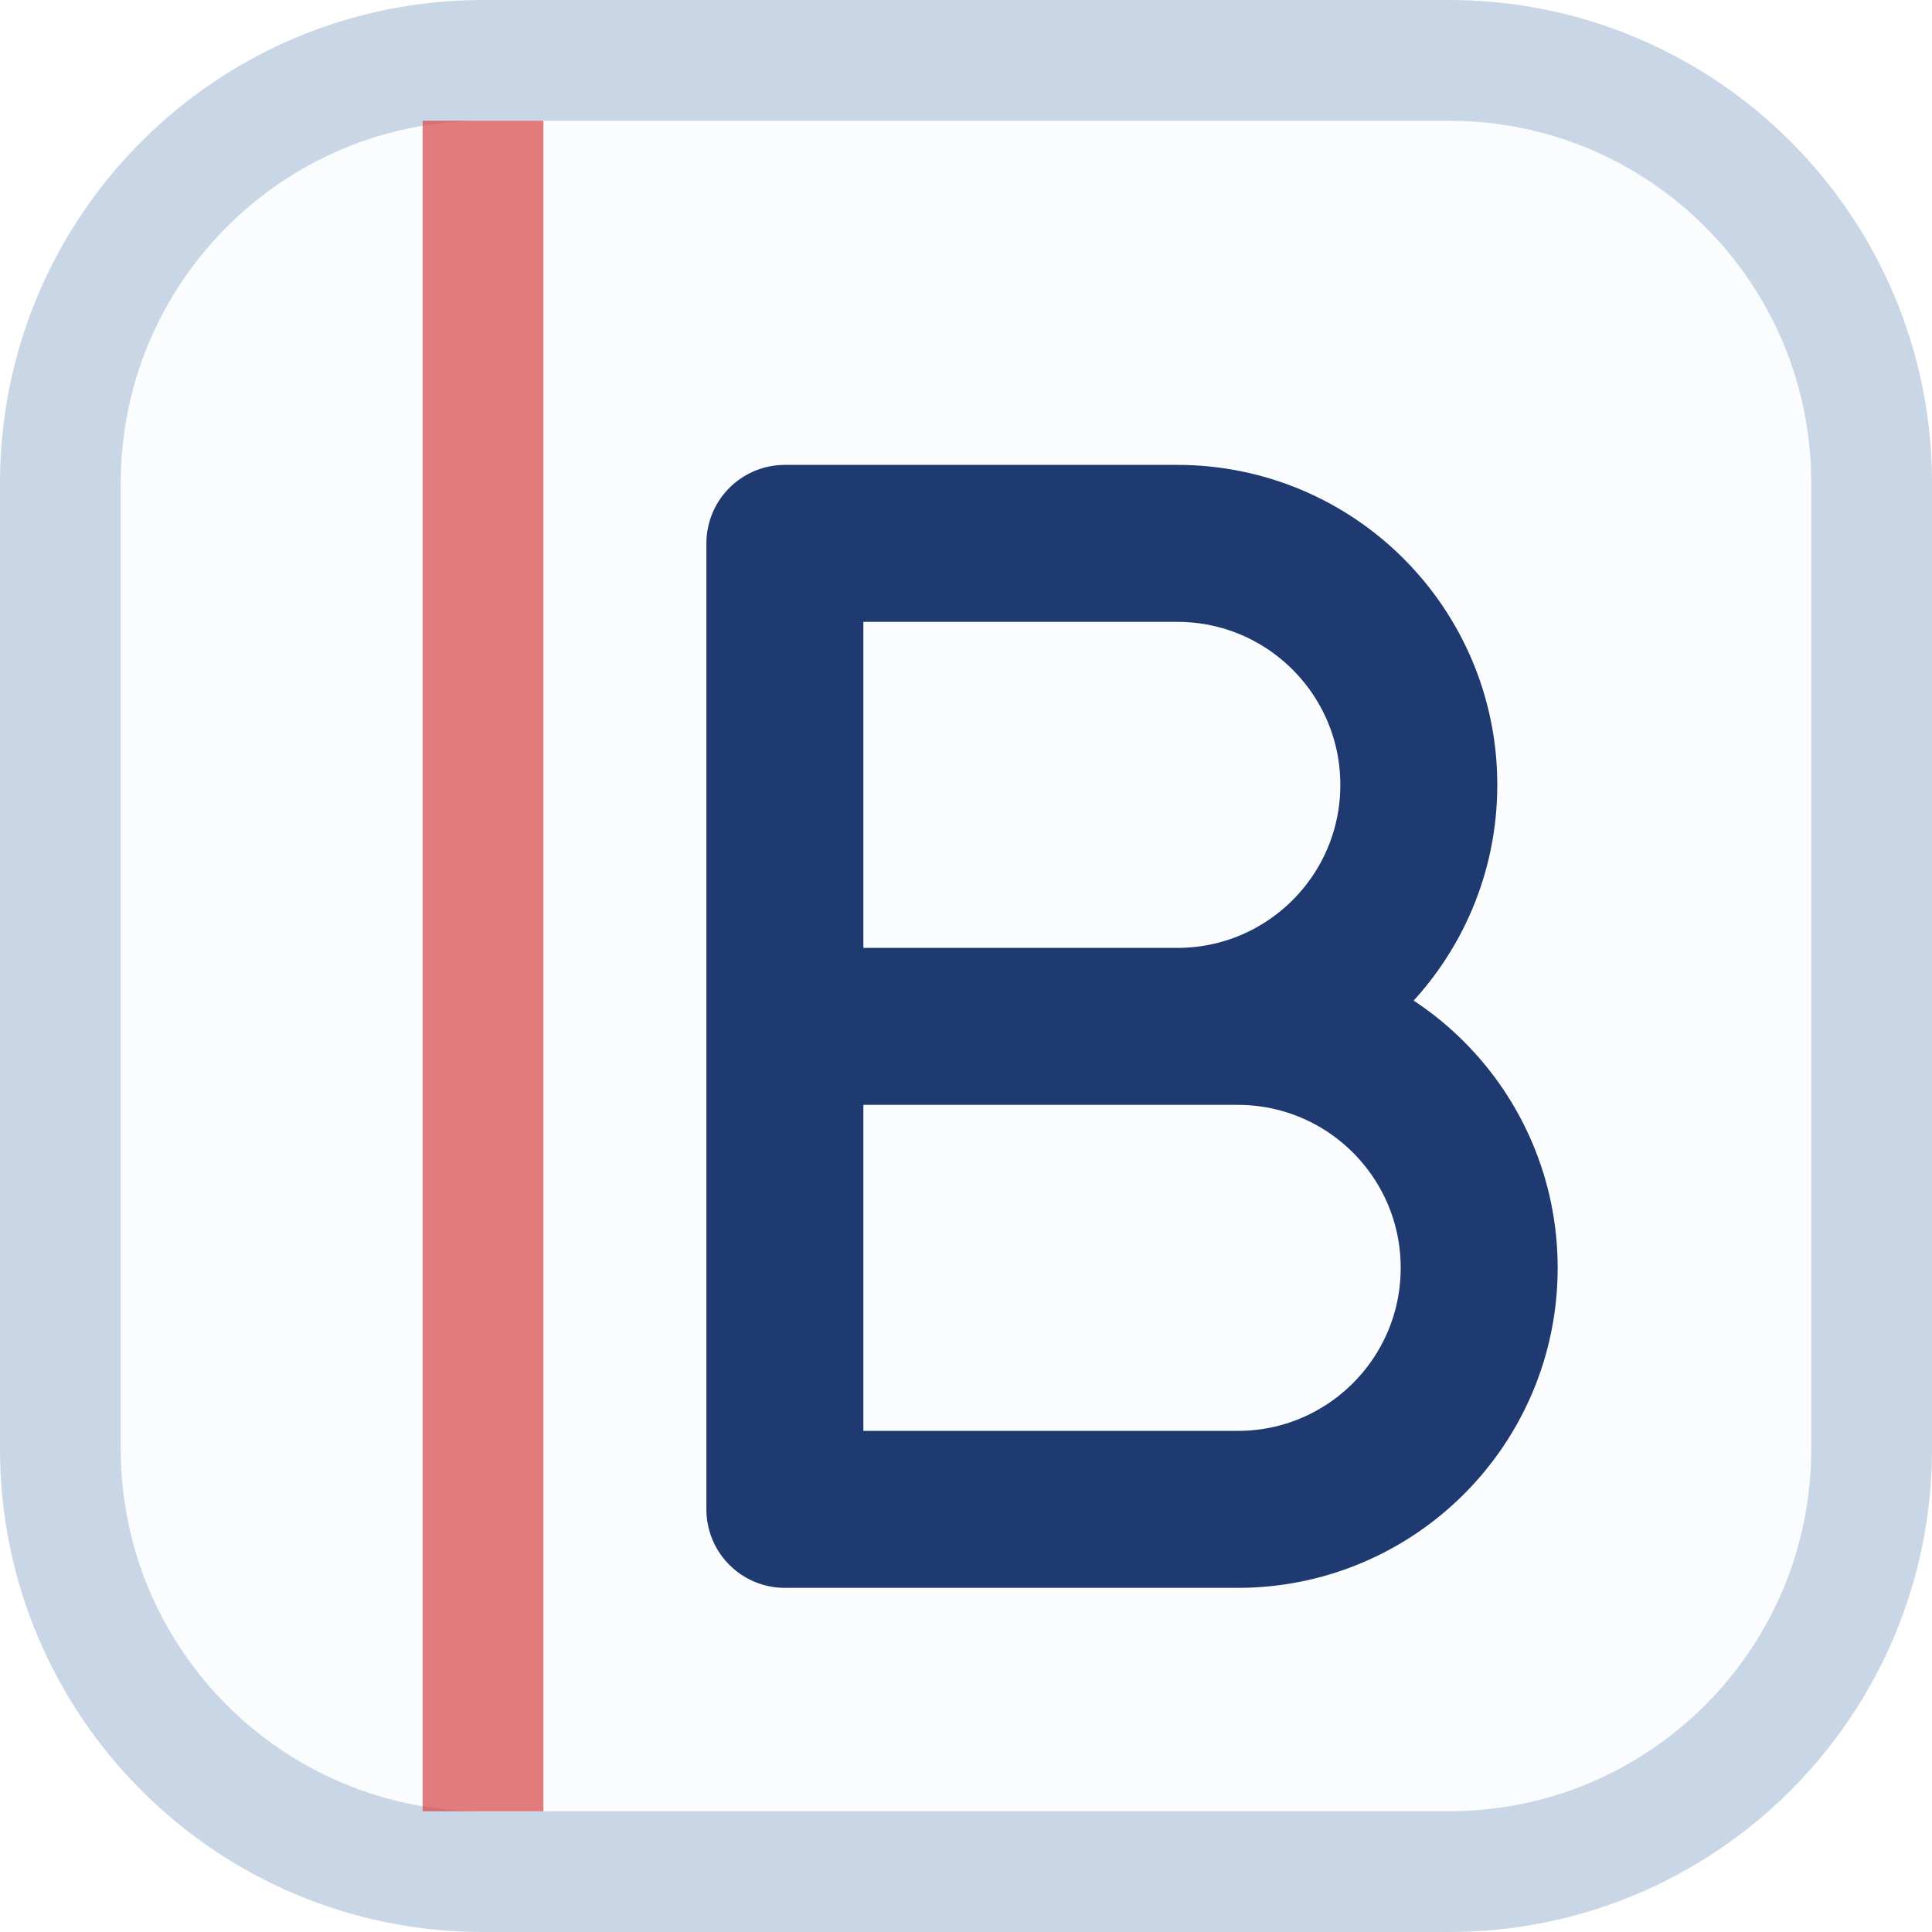
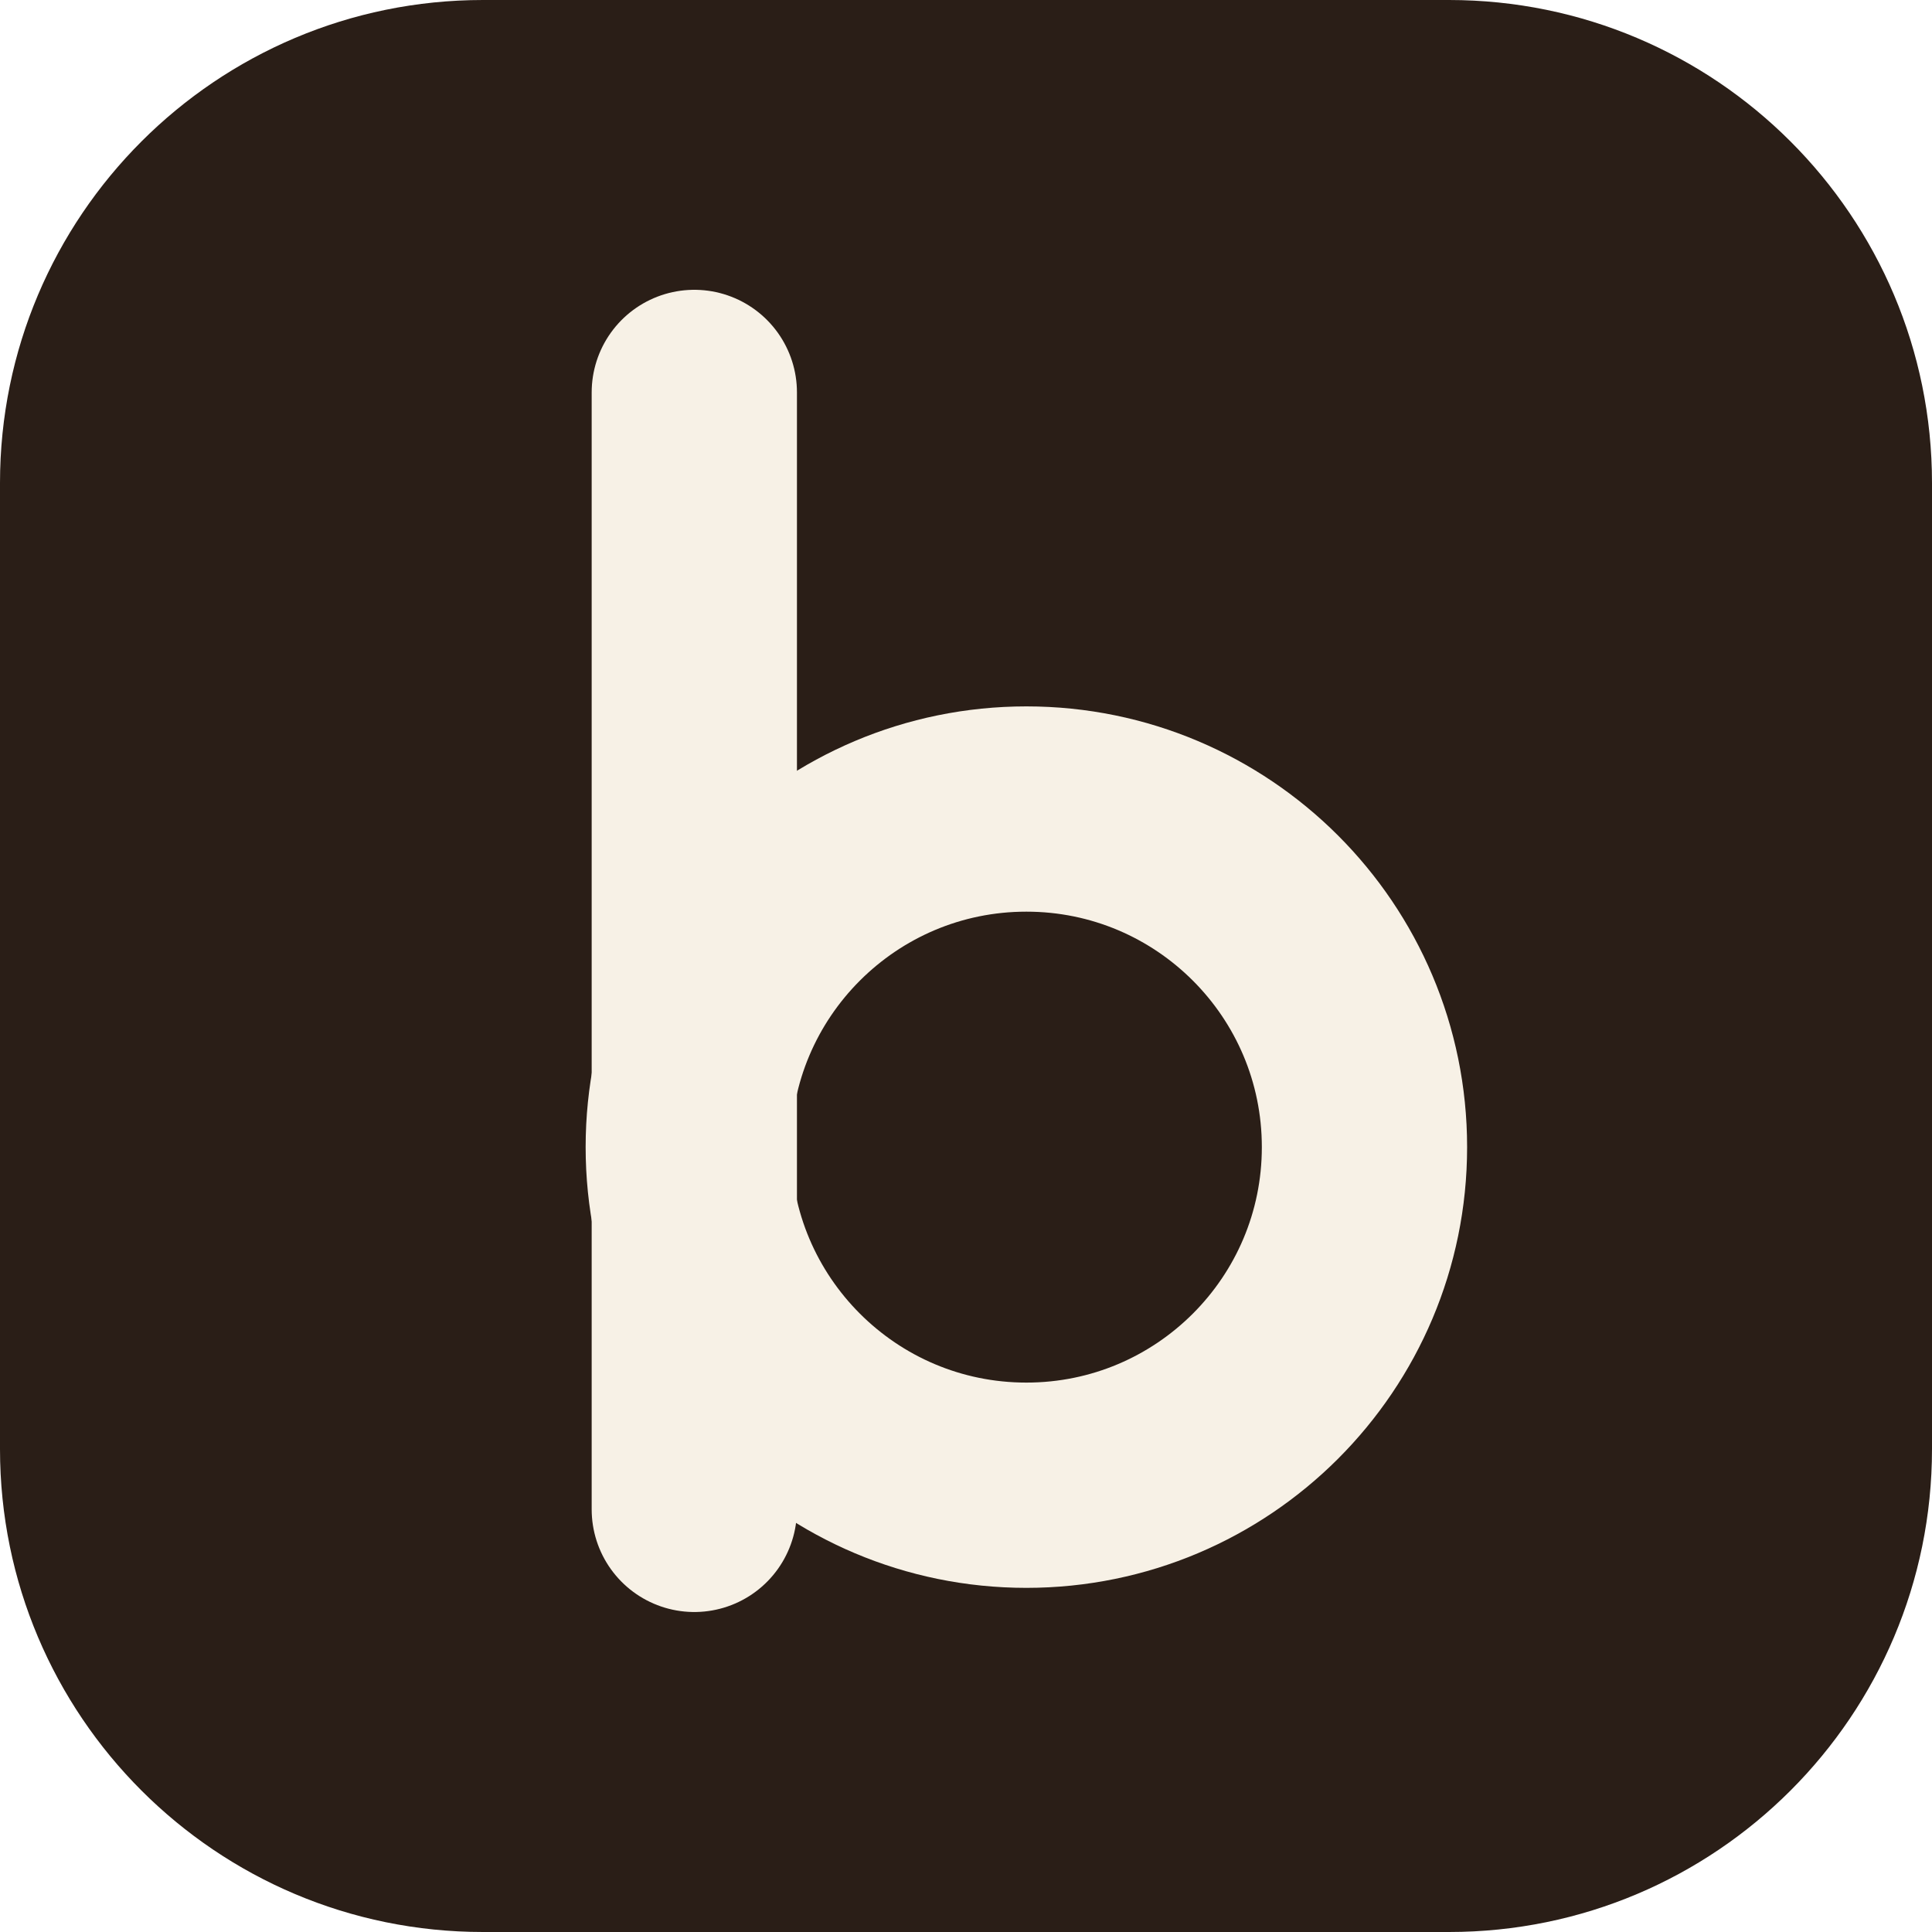
<svg xmlns="http://www.w3.org/2000/svg" viewBox="0 0 32 32">
-   <rect x="1" y="1" width="30" height="30" rx="7" fill="#FBFCFE" stroke="#C9D6E6" stroke-width="2" />
-   <path d="M8 2v28" stroke="#D64545" stroke-opacity=".7" stroke-width="2" />
-   <path d="M13 9h6.5a4 4 0 0 1 0 8H13zm0 8h7.5a4 4 0 0 1 0 8H13z" fill="none" stroke="#1E3A70" stroke-width="2.6" stroke-linejoin="round" />
+   <rect width="32" height="32" rx="8" fill="#2A1E17" />
+   <path d="M11.5 6.5v18.5" stroke="#F7F1E6" stroke-width="3.4" stroke-linecap="round" />
+   <circle cx="17" cy="19" r="5.6" fill="none" stroke="#F7F1E6" stroke-width="3.4" />
</svg>
